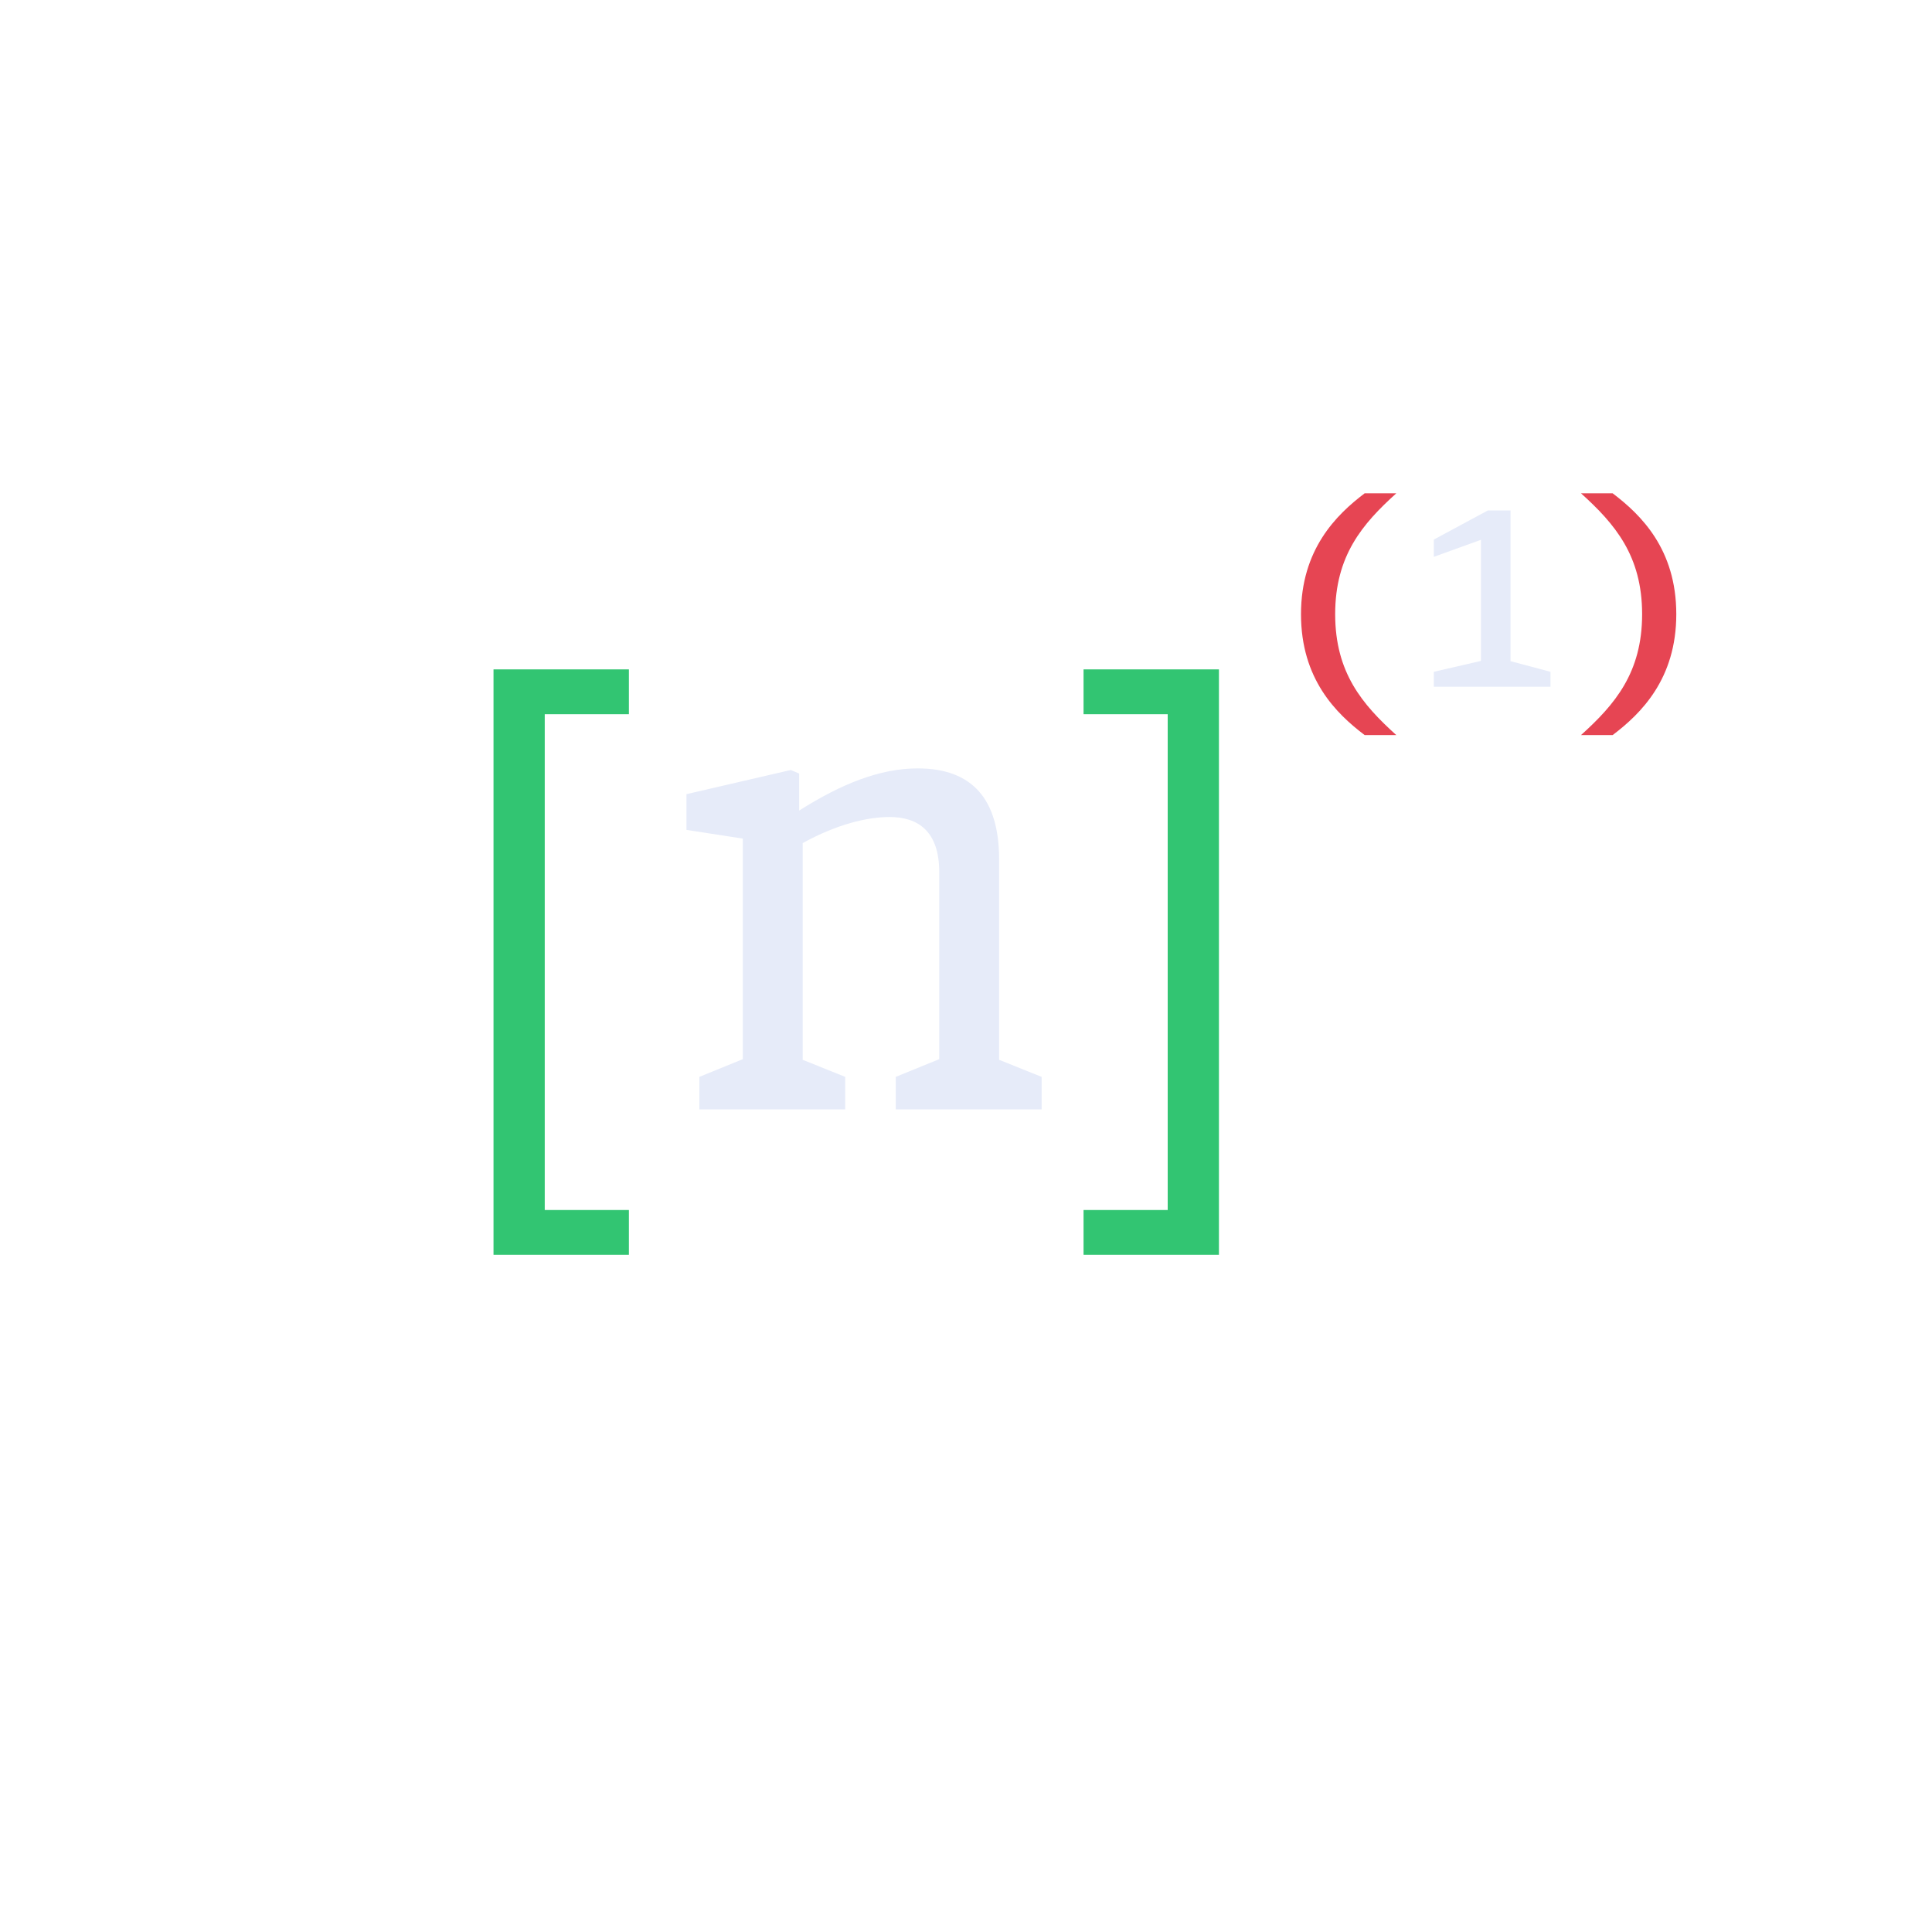
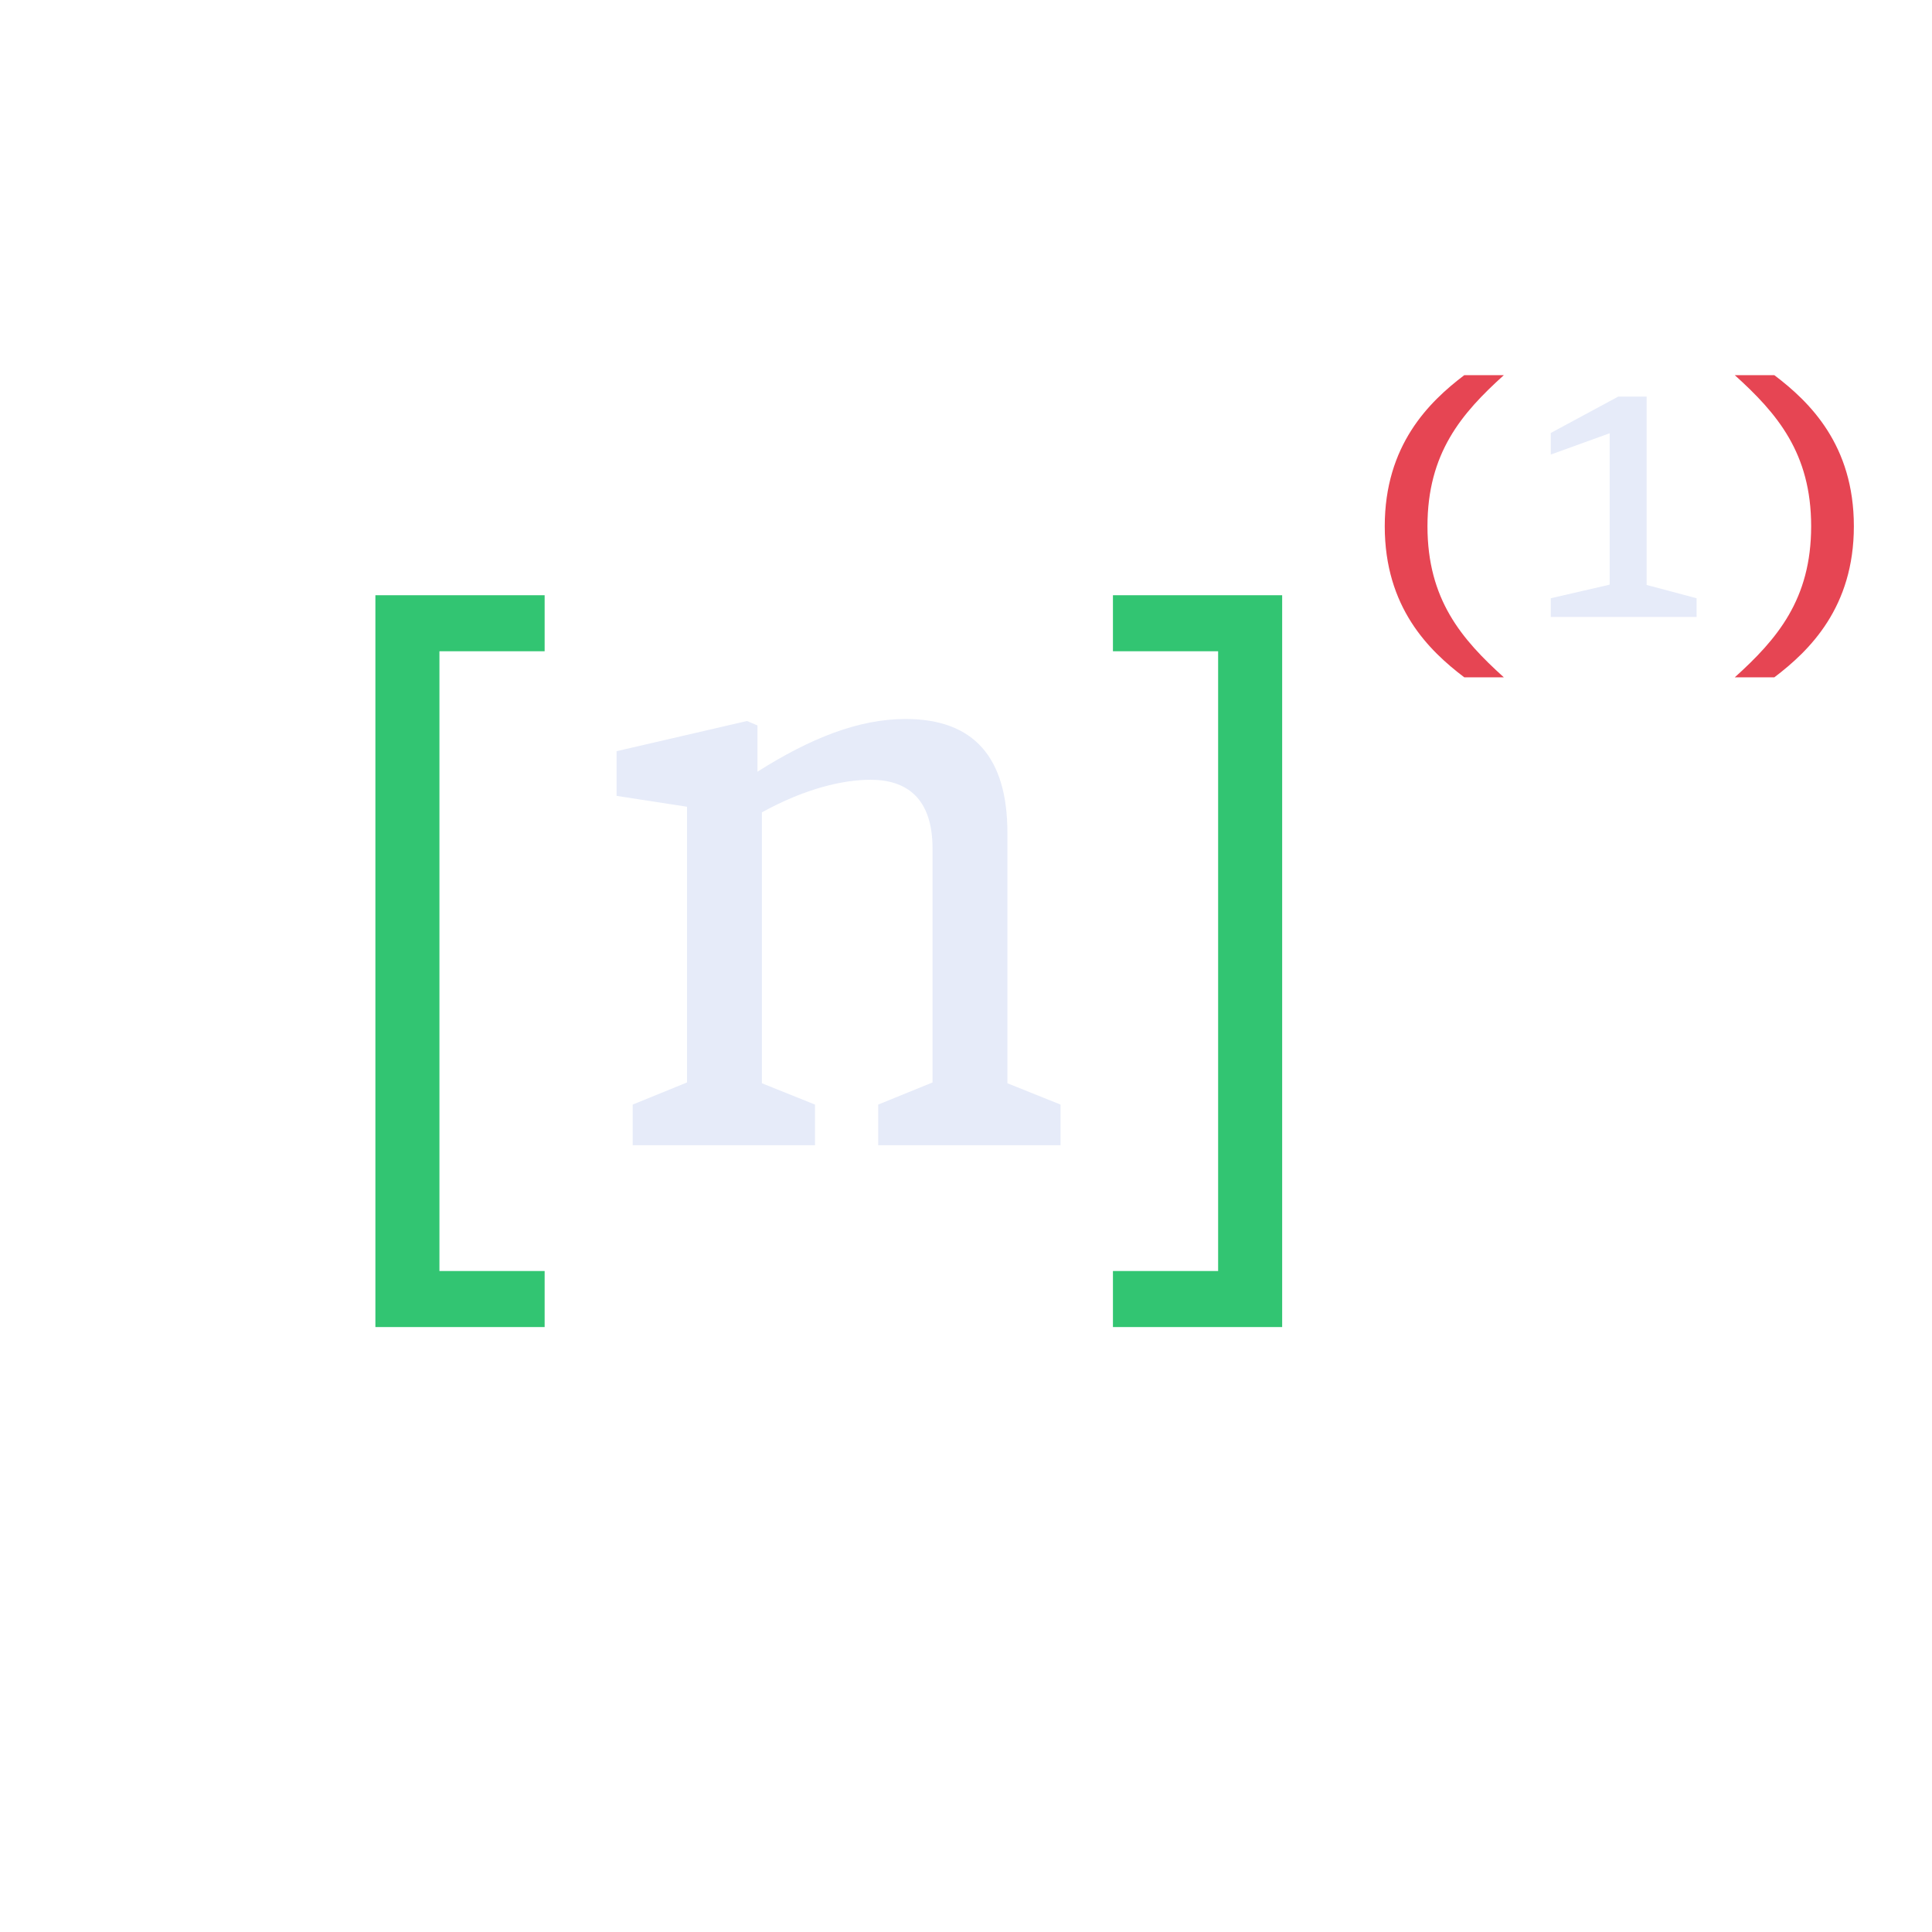
- <svg xmlns="http://www.w3.org/2000/svg" width="192" height="192" viewBox="0 0 192 192" fill="none">
+ <svg xmlns="http://www.w3.org/2000/svg" width="153.6" height="153.6" viewBox="19.2 19.2 153.6 153.6" fill="none">
  <g transform="translate(-8 -8)">
    <path d="M57.045 132.705V74.523H70.5V78.977H62.136V128.25H70.5V132.705H57.045Z" fill="#32C572" />
    <path d="M97.02 118.25V115.018L101.34 113.258V94.666C101.34 90.602 99.228 89.194 96.412 89.194C94.204 89.194 91.196 89.898 87.772 91.786V113.322L91.996 115.018V118.25H77.5V115.018L81.82 113.258V91.338L76.22 90.474V86.922L86.588 84.522L87.42 84.874V88.554C91.612 85.898 95.452 84.362 99.196 84.362C104.668 84.362 107.292 87.466 107.292 93.418V113.322L111.516 115.018V118.25H97.02Z" fill="#E6EBF9" />
    <path d="M129.136 74.523V132.705H115.682V128.25H124.045V78.977H115.682V74.523H129.136Z" fill="#32C572" />
    <path d="M140.688 69.038C140.688 74.858 143.4 78.014 146.76 81.05H143.616C140.796 78.914 137.292 75.494 137.292 69.038C137.292 62.606 140.796 59.162 143.616 57.026H146.76C143.4 60.062 140.688 63.218 140.688 69.038Z" fill="#E64553" />
    <path d="M150.492 76.25V74.762L155.172 73.682V61.646L150.492 63.338V61.622L155.856 58.73H158.112V73.706L162.084 74.762V76.25H150.492Z" fill="#E6EBF9" />
    <path d="M171.192 69.038C171.192 63.218 168.48 60.062 165.12 57.026H168.264C171.084 59.162 174.588 62.582 174.588 69.038C174.588 75.47 171.084 78.914 168.264 81.05H165.12C168.48 78.014 171.192 74.858 171.192 69.038Z" fill="#E64553" />
    <path d="M57.045 332.705V274.523H70.5V278.977H62.136V328.25H70.5V332.705H57.045Z" fill="#32C572" />
    <path d="M97.02 318.25V315.018L101.34 313.258V294.666C101.34 290.602 99.228 289.194 96.412 289.194C94.204 289.194 91.196 289.898 87.772 291.786V313.322L91.996 315.018V318.25H77.5V315.018L81.82 313.258V291.338L76.22 290.474V286.922L86.588 284.522L87.42 284.874V288.554C91.612 285.898 95.452 284.362 99.196 284.362C104.668 284.362 107.292 287.466 107.292 293.418V313.322L111.516 315.018V318.25H97.02Z" fill="#2A2D3F" />
    <path d="M129.136 274.523V332.705H115.682V328.25H124.045V278.977H115.682V274.523H129.136Z" fill="#32C572" />
    <path d="M140.688 269.038C140.688 274.858 143.4 278.014 146.76 281.05H143.616C140.796 278.914 137.292 275.494 137.292 269.038C137.292 262.606 140.796 259.162 143.616 257.026H146.76C143.4 260.062 140.688 263.218 140.688 269.038Z" fill="#E64553" />
    <path d="M150.492 276.25V274.762L155.172 273.682V261.646L150.492 263.338V261.622L155.856 258.73H158.112V273.706L162.084 274.762V276.25H150.492Z" fill="#2A2D3F" />
    <path d="M171.192 269.038C171.192 263.218 168.48 260.062 165.12 257.026H168.264C171.084 259.162 174.588 262.582 174.588 269.038C174.588 275.47 171.084 278.914 168.264 281.05H165.12C168.48 278.014 171.192 274.858 171.192 269.038Z" fill="#E64553" />
  </g>
</svg>
